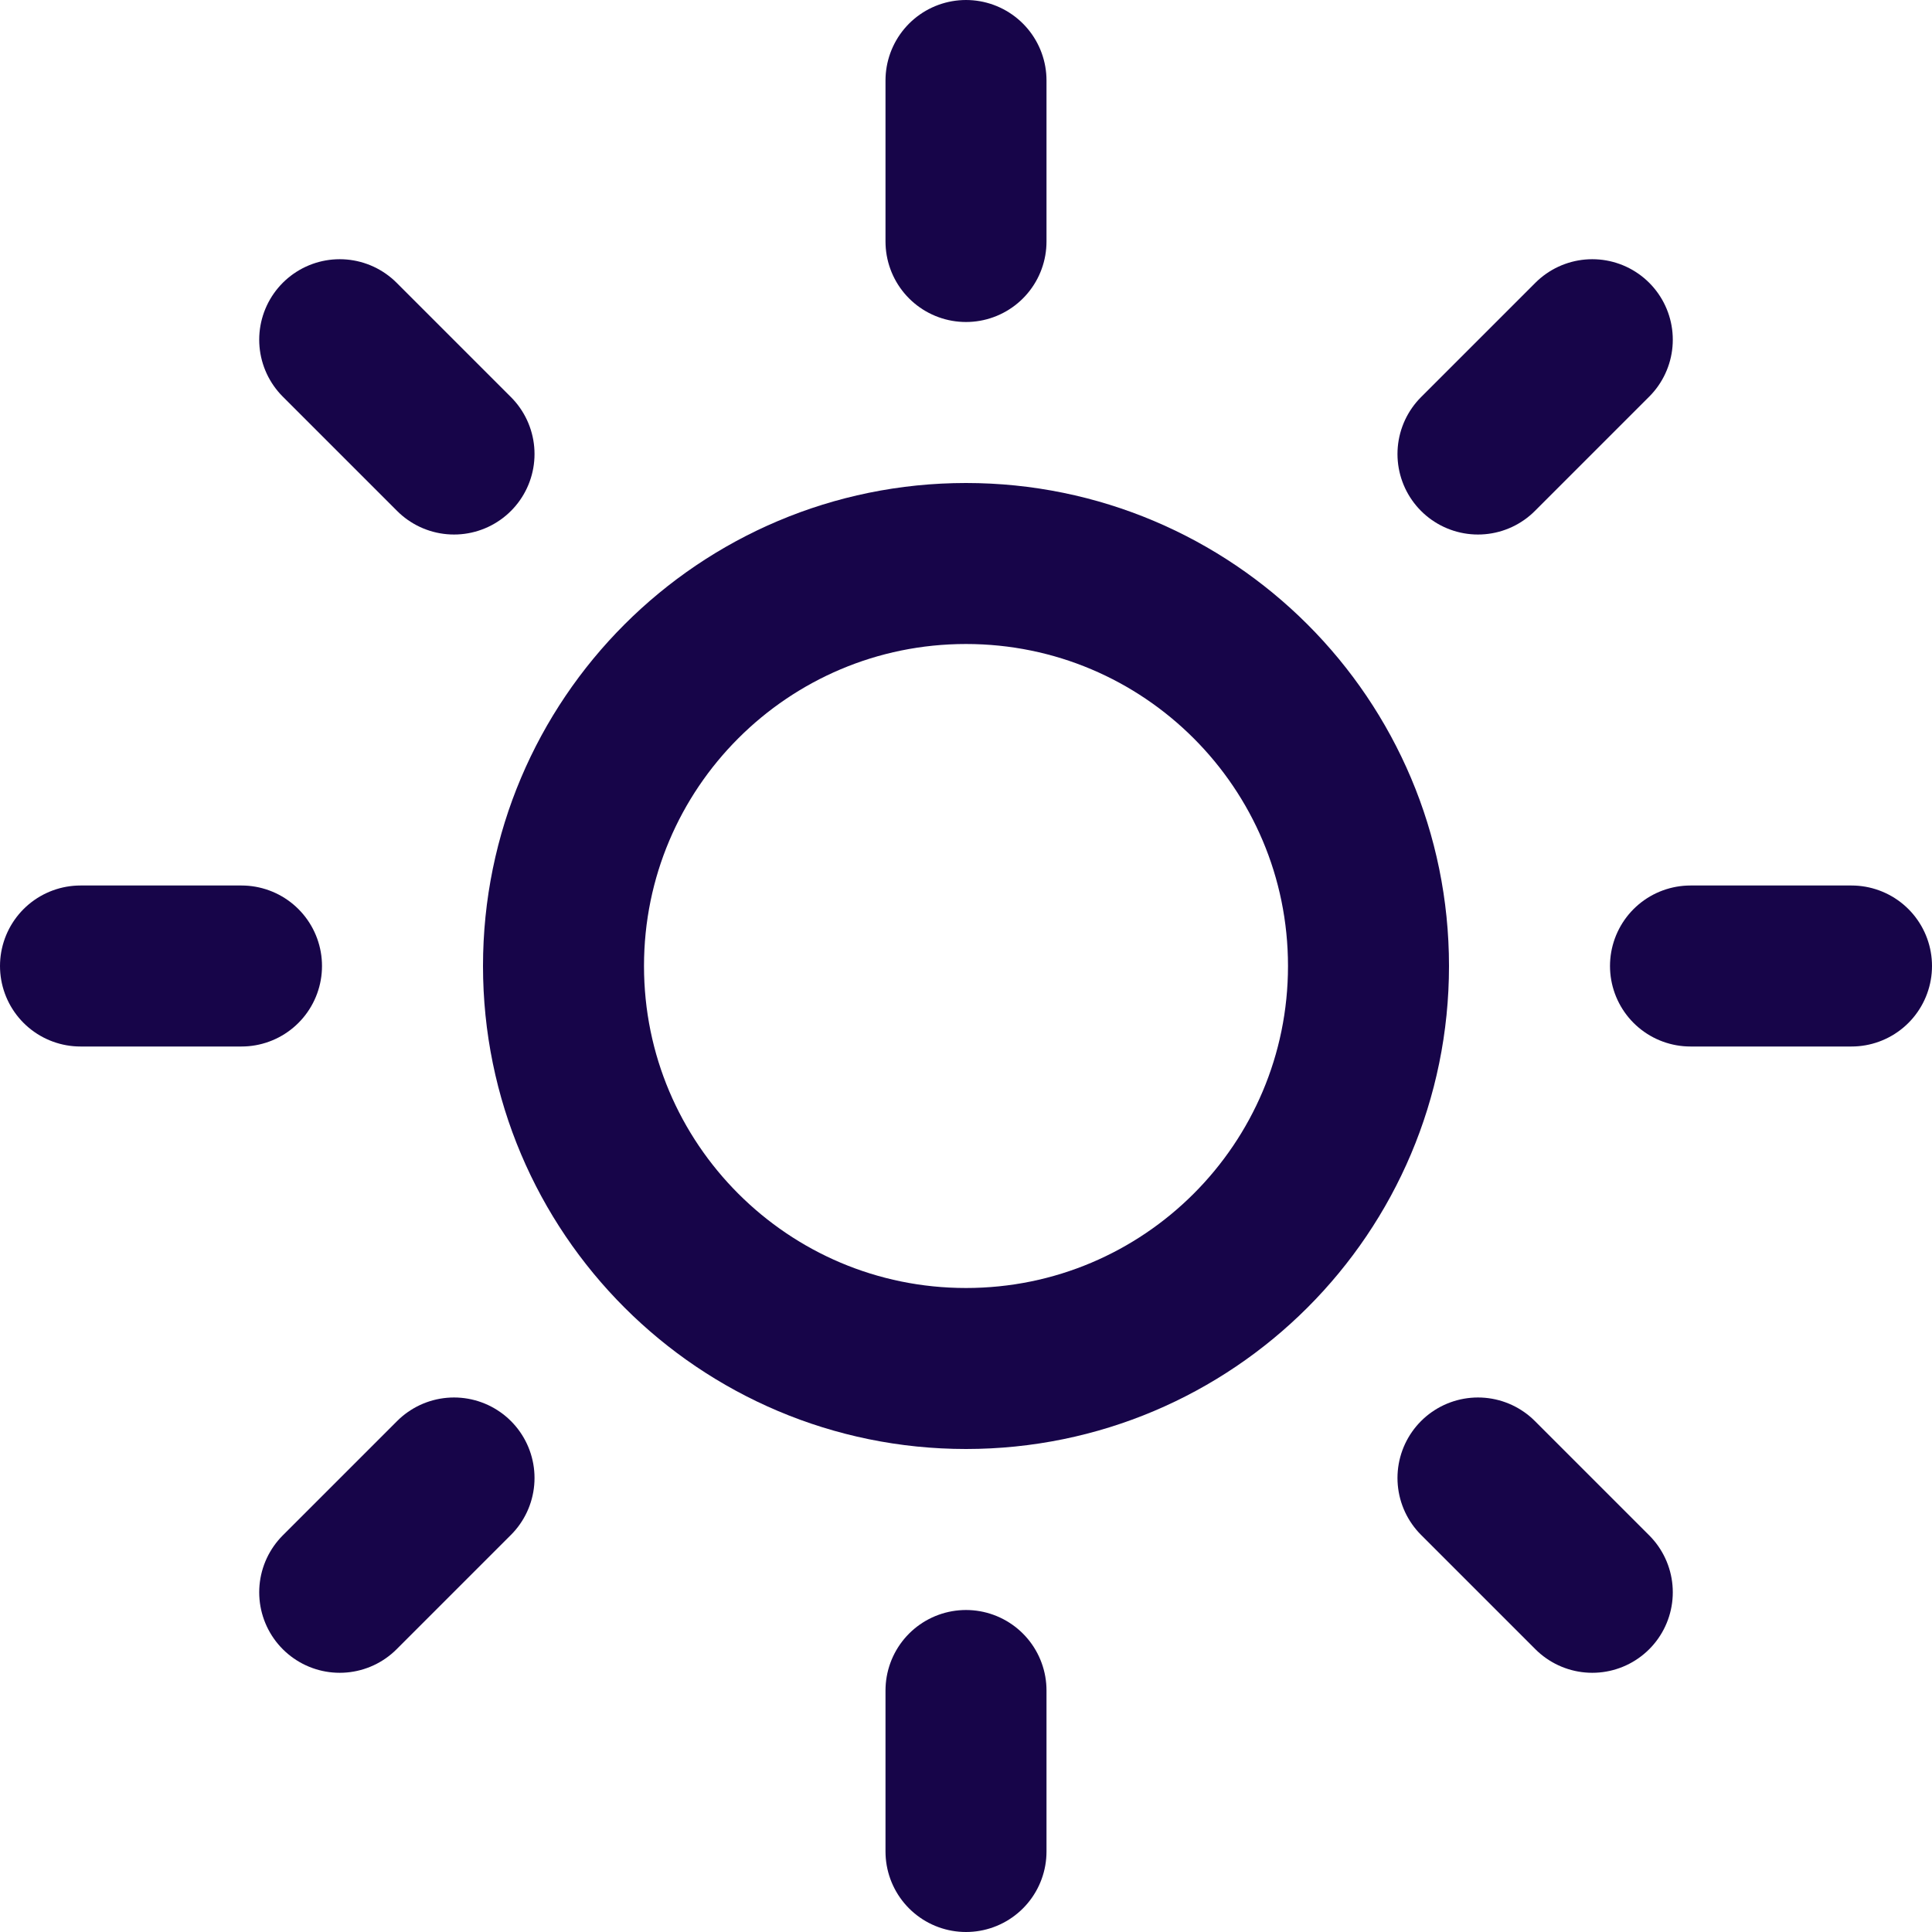
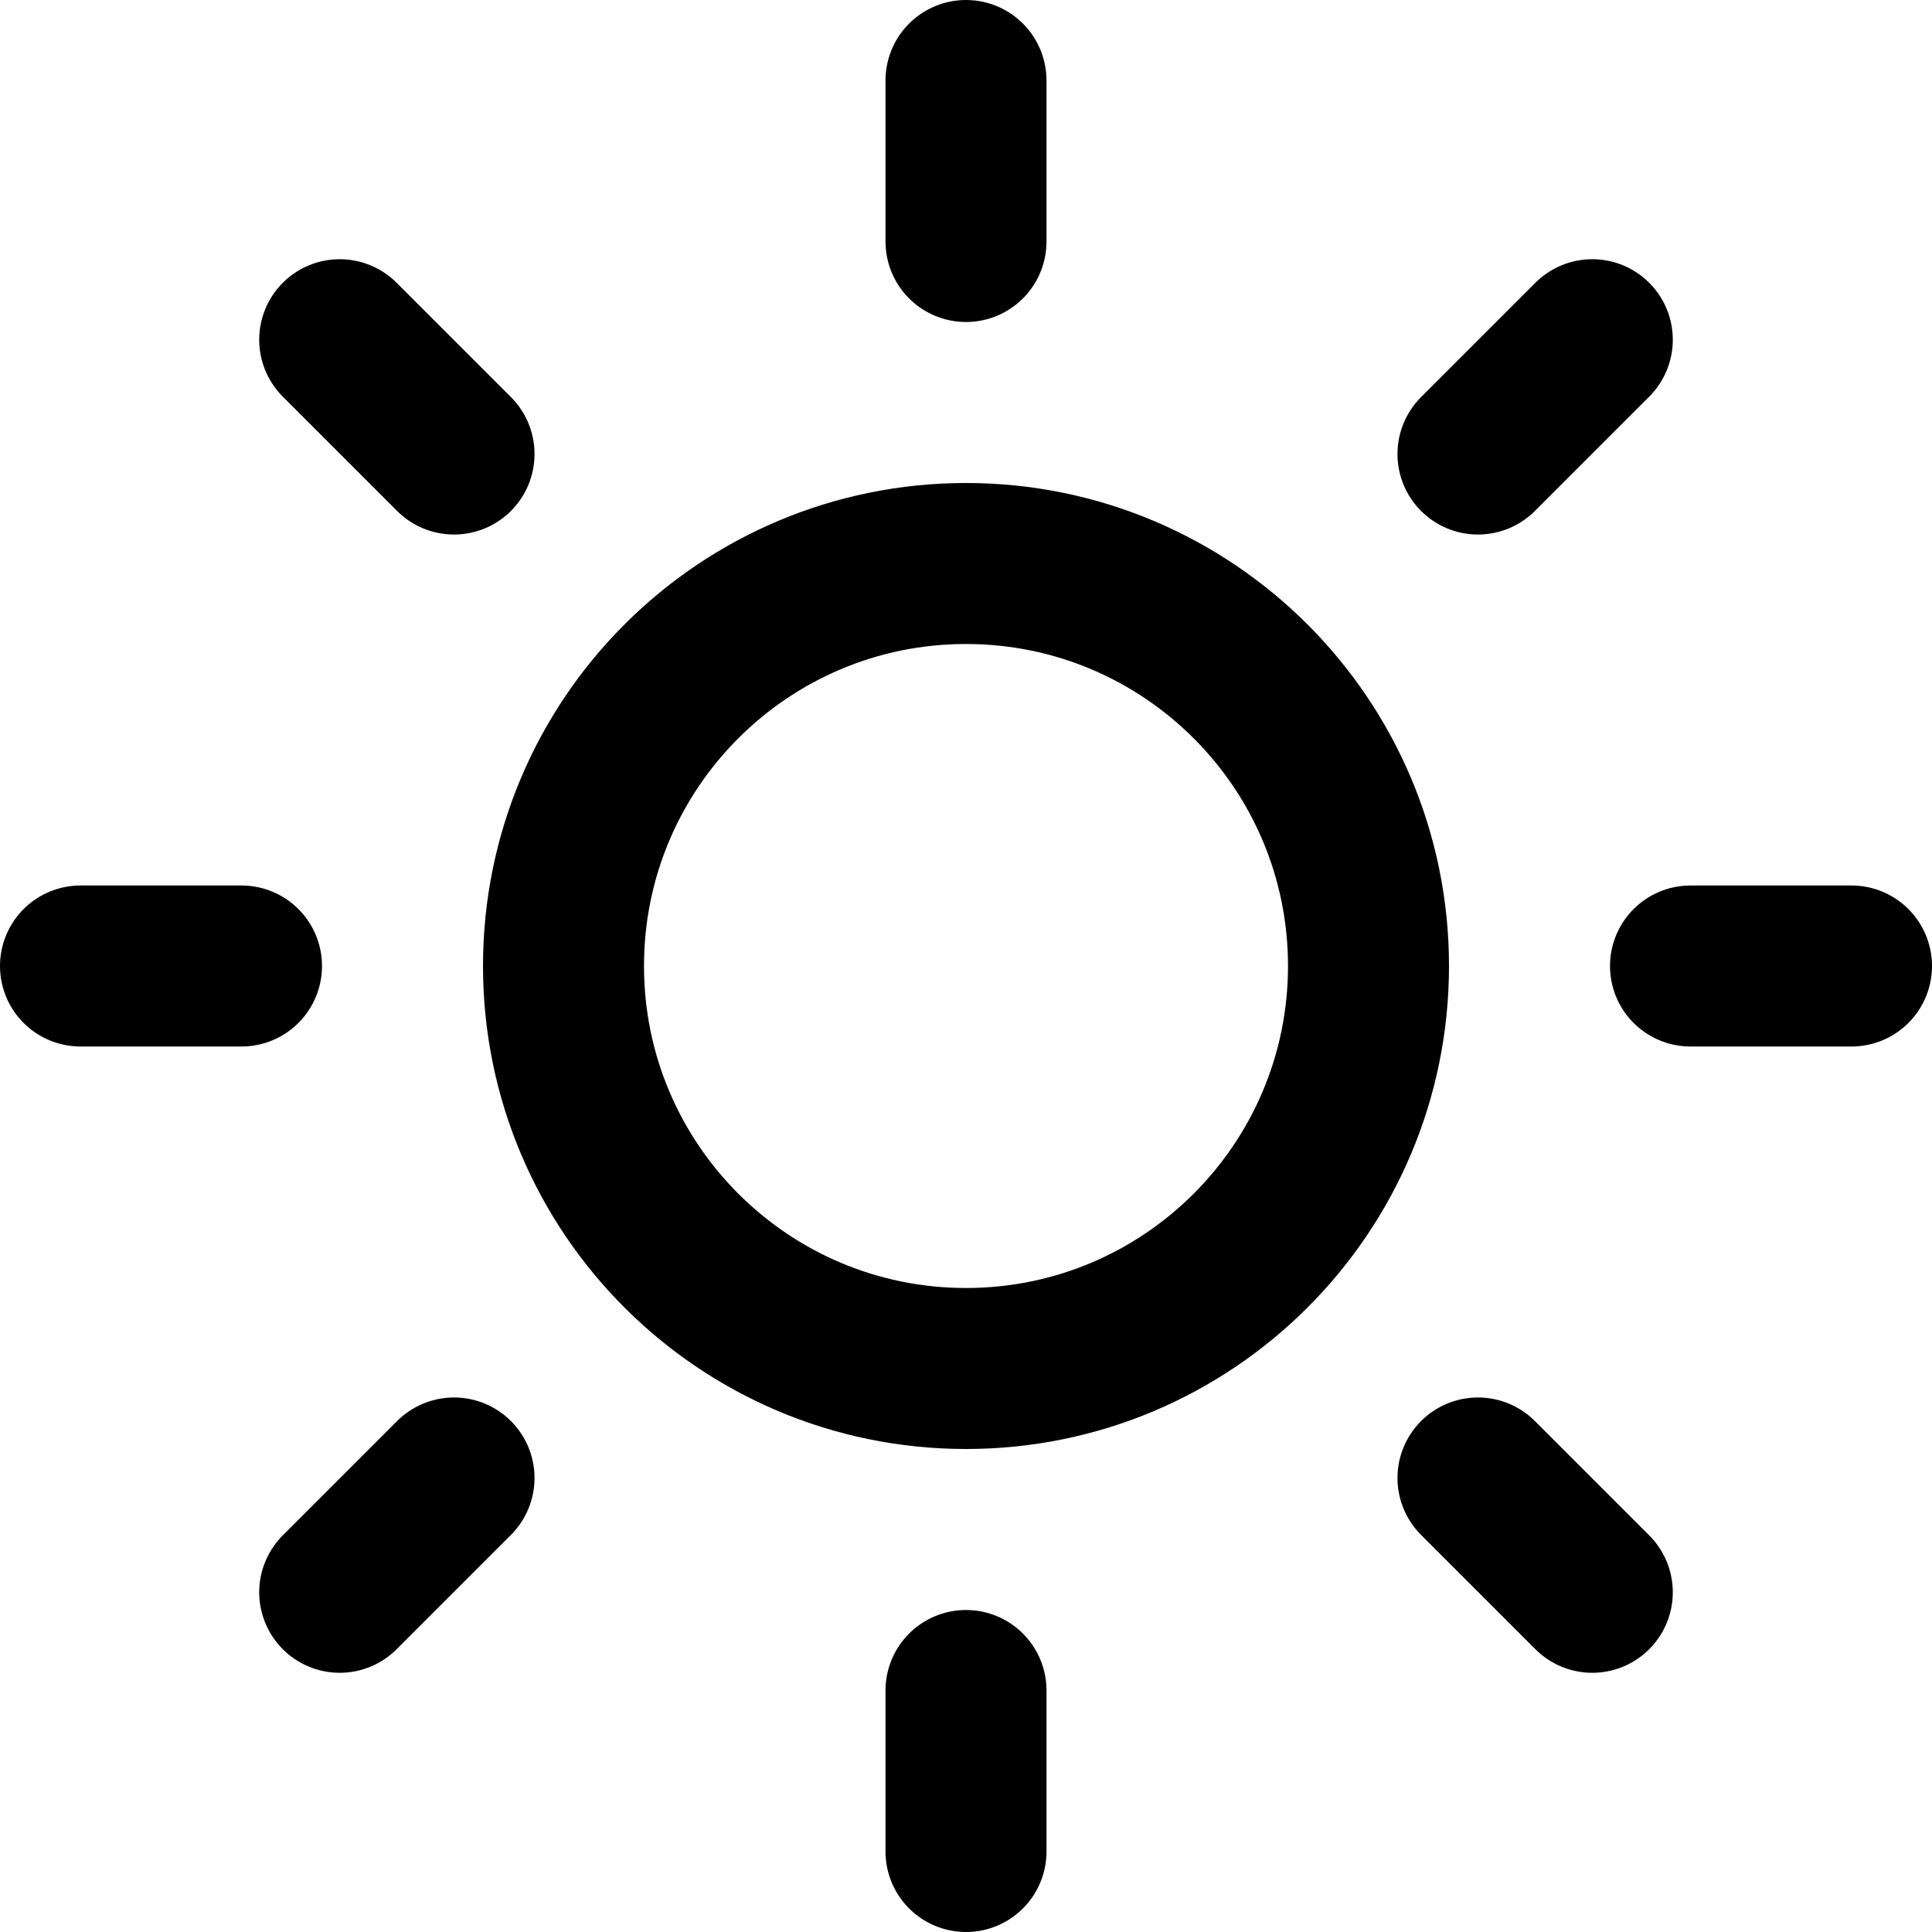
- <svg xmlns="http://www.w3.org/2000/svg" width="24" height="24" viewBox="0 0 24 24" fill="none" stroke="#170549" stroke-width="2" stroke-linecap="round" stroke-linejoin="round" class="feather feather-sun">
+ <svg xmlns="http://www.w3.org/2000/svg" width="24" height="24" viewBox="0 0 24 24" fill="none" stroke="currentColor" stroke-width="2" stroke-linecap="round" stroke-linejoin="round" class="feather feather-sun">
  <circle cx="12" cy="12" r="5" />
  <line x1="12" y1="1" x2="12" y2="3" />
  <line x1="12" y1="21" x2="12" y2="23" />
  <line x1="4.22" y1="4.22" x2="5.64" y2="5.64" />
  <line x1="18.36" y1="18.36" x2="19.78" y2="19.78" />
  <line x1="1" y1="12" x2="3" y2="12" />
  <line x1="21" y1="12" x2="23" y2="12" />
  <line x1="4.22" y1="19.78" x2="5.64" y2="18.36" />
  <line x1="18.36" y1="5.64" x2="19.78" y2="4.22" />
</svg>
